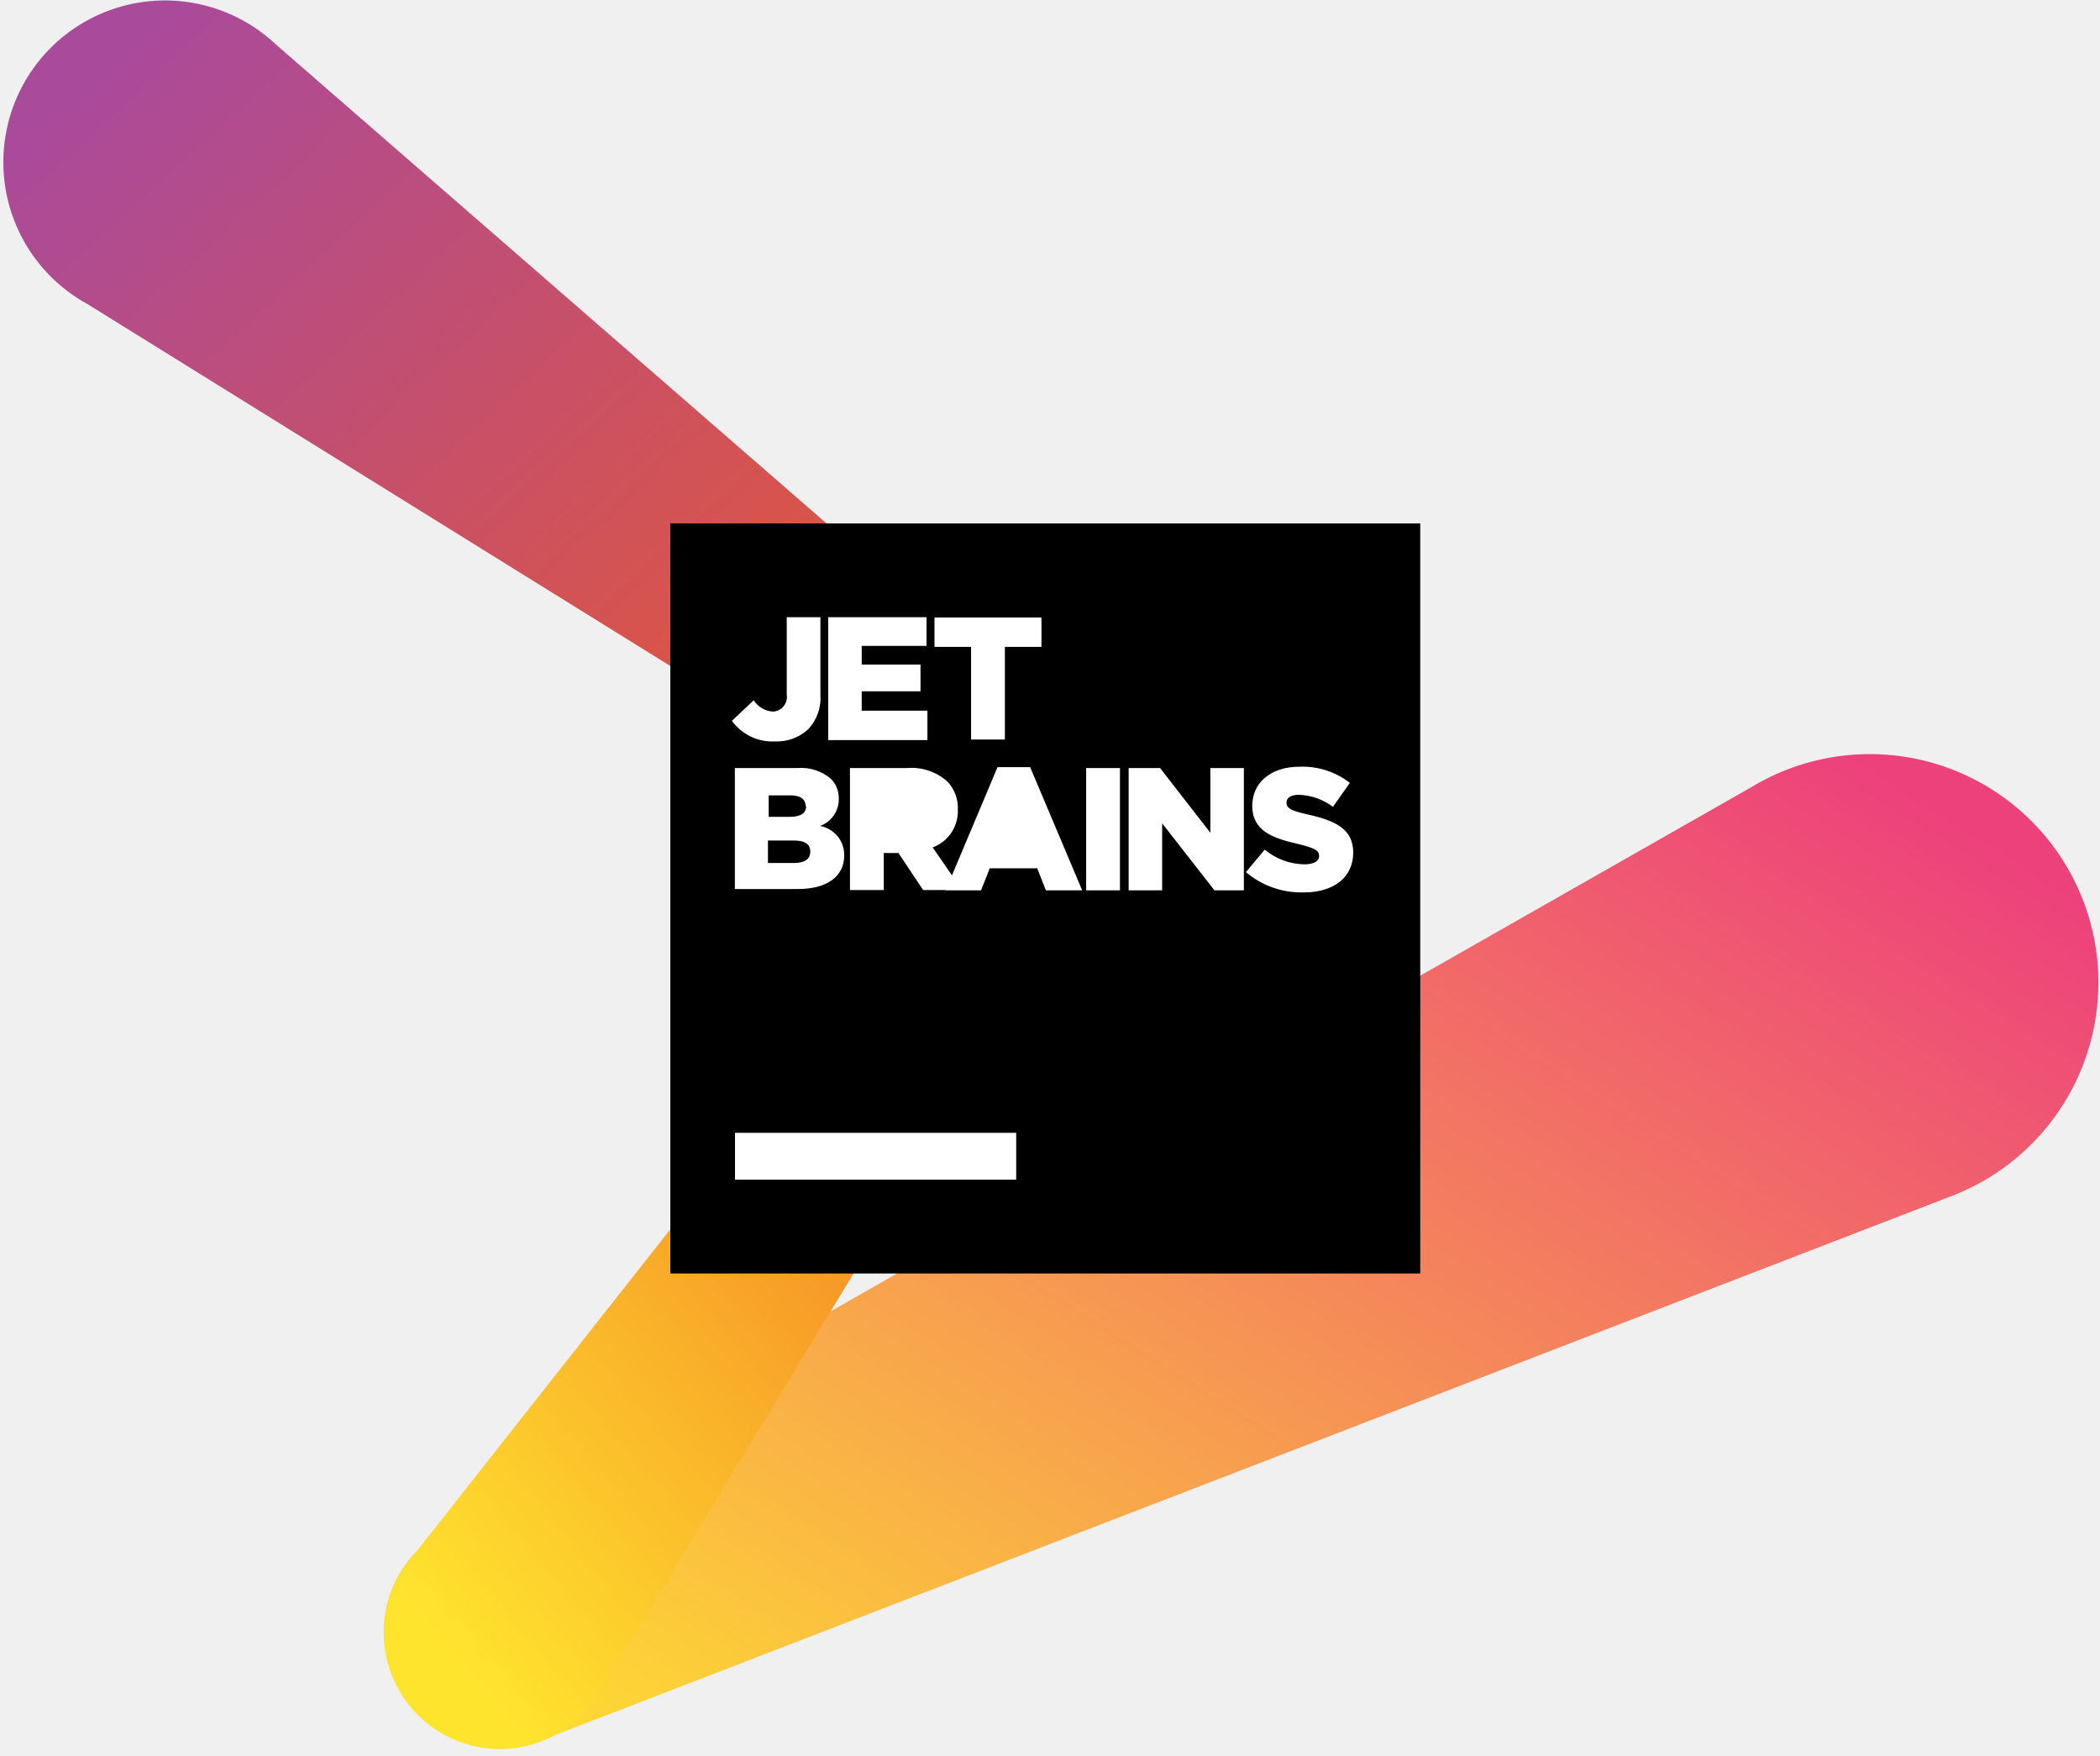
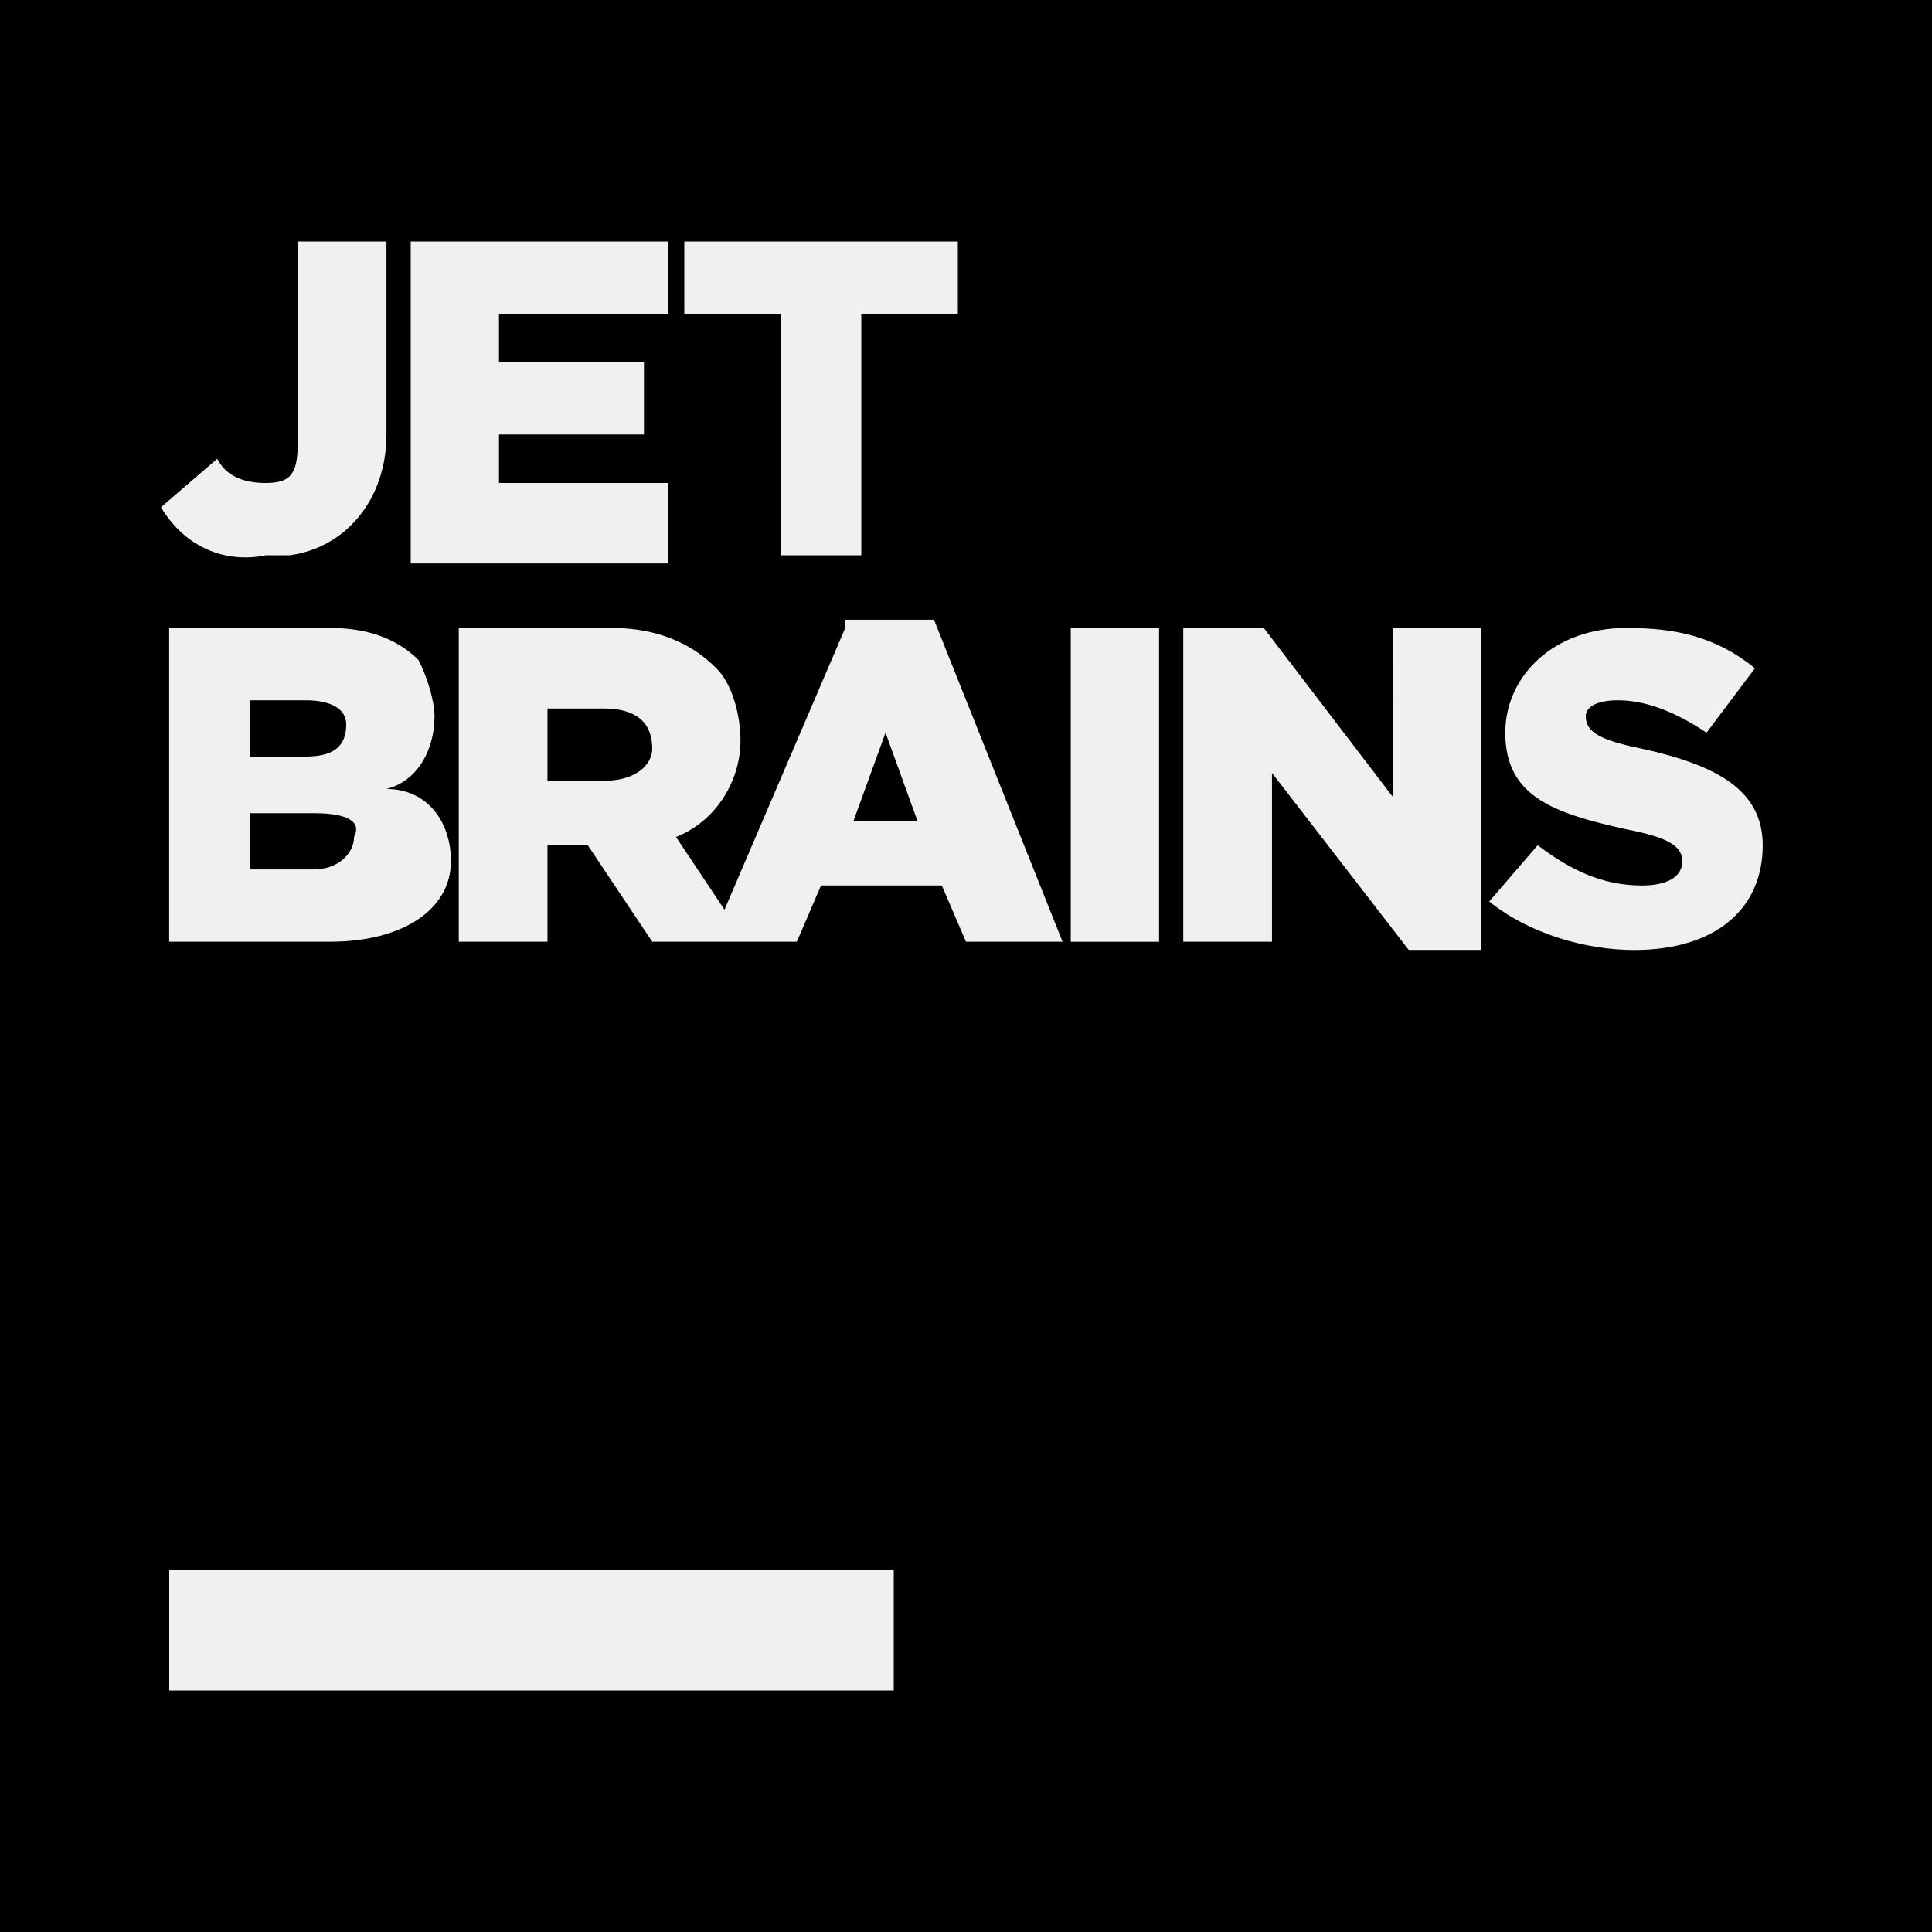
- <svg xmlns="http://www.w3.org/2000/svg" width="2500" height="2090" viewBox="0 0 256 214" preserveAspectRatio="xMidYMid">
-   <defs>
-     <linearGradient x1="5.603%" y1="10.334%" x2="91.025%" y2="83.141%" id="a">
-       <stop stop-color="#AA4A9B" offset="0%" />
-       <stop stop-color="#F05922" offset="100%" />
-     </linearGradient>
-     <linearGradient x1="1.963%" y1="101.045%" x2="97.366%" y2="13.164%" id="b">
-       <stop stop-color="#FFE42E" offset="0%" />
-       <stop stop-color="#ED417C" offset="100%" />
-     </linearGradient>
-     <linearGradient x1="12.267%" y1="92.394%" x2="99.472%" y2="-3.945%" id="c">
-       <stop stop-color="#FFE42E" offset="0%" />
-       <stop stop-color="#F05922" offset="100%" />
-     </linearGradient>
-   </defs>
-   <path d="M145.918 103.058L33.628 5.407a19.71 19.71 0 1 0-22.971 31.642l126.302 78.409.573.358a7.633 7.633 0 1 0 8.386-12.758z" fill="url(#a)" />
-   <path d="M255.79 118.665a27.88 27.88 0 0 0-42.322-22.72L55.79 185.695l-.268.144a14.144 14.144 0 1 0 11.02 26.052l171.795-66.296.43-.179a27.88 27.88 0 0 0 17.021-26.751z" fill="url(#b)" />
-   <path d="M128.806 114.49a7.633 7.633 0 0 0-12.954-7.991l-66.565 84.464-.143.287a14.137 14.137 0 1 0 24.494 14.011l54.702-90.018c.17-.242.326-.493.466-.753z" fill="url(#c)" />
-   <path d="M81.718 63.783h91.416v91.416H81.718z" />
-   <path d="M116.049 106.677l-2.347-3.404a4.712 4.712 0 0 0 3.064-4.604 4.659 4.659 0 0 0-1.326-3.476 6.594 6.594 0 0 0-4.856-1.595h-7.042.072v14.872h4.121v-4.516h1.792l3.01 4.516h2.756l-.015.035h4.319l1.057-2.687h5.787l1.057 2.687h4.426l-6.343-15.015h-3.978l-5.554 13.187zm-26.447 31.375h34.277v5.716H89.602v-5.716zm-.376-50.206l2.652-2.508a3.01 3.01 0 0 0 2.347 1.38 1.792 1.792 0 0 0 1.684-2.079v-9.425h4.103v9.443a5.537 5.537 0 0 1-1.469 4.193 5.608 5.608 0 0 1-4.085 1.505 6.092 6.092 0 0 1-5.232-2.509zm11.736-12.632h11.987v3.494h-7.902v2.276h7.167v3.26h-7.167v2.366h8.01v3.584h-12.095V75.214zm17.398 3.62h-4.443V75.25h13.044v3.584h-4.462v11.288h-4.12V78.834h-.019zM89.602 93.598h7.633a5.572 5.572 0 0 1 4.068 1.326 3.35 3.35 0 0 1 .95 2.419 3.44 3.44 0 0 1-2.294 3.314 3.584 3.584 0 0 1 2.956 3.584c0 2.562-2.078 4.103-5.644 4.103h-7.687V93.598h.018zm8.6 4.605c0-.824-.662-1.272-1.791-1.272h-2.706v2.616h2.598c1.255 0 1.971-.43 1.971-1.29l-.071-.054zm-1.433 4.228h-3.153v2.742h3.19c1.271 0 1.97-.484 1.97-1.362.018-.896-.61-1.38-2.007-1.38zm13.654-1.666a1.792 1.792 0 0 0 2.221-1.792 1.792 1.792 0 0 0-2.24-1.792h-2.723v3.584h2.742zm14.764 1.828l-1.666-4.211-1.685 4.21h3.35zm7.22-8.995h4.122v14.907h-4.121V93.598zm5.161 0h3.852l6.128 7.884v-7.884h4.086v14.907h-3.584l-6.379-8.17v8.17h-4.085V93.598h-.018zm14.316 12.686l2.294-2.742a7.723 7.723 0 0 0 4.838 1.792c1.128 0 1.791-.376 1.791-1.021 0-.645-.483-.95-2.526-1.452-3.171-.716-5.626-1.612-5.626-4.658 0-2.76 2.186-4.766 5.77-4.766a9.371 9.371 0 0 1 6.127 1.97l-2.06 2.921a7.31 7.31 0 0 0-4.175-1.47c-1.004 0-1.487.413-1.487.95 0 .681.52.986 2.598 1.452 3.404.752 5.536 1.792 5.536 4.64 0 3.047-2.4 4.856-6.02 4.856a10.446 10.446 0 0 1-7.06-2.472z" fill="#FFF" />
+ <svg xmlns="http://www.w3.org/2000/svg" fill="#000000" width="800px" height="800px" viewBox="0 0 32 32">
+   <path d="M0 0h32v32h-32zM2.803 28h12v-2h-12zM4.401 9.197h0.401c0.932-0.129 1.599-0.932 1.599-2v-3.197h-1.469v3.333c0 0.531-0.129 0.667-0.531 0.667s-0.667-0.136-0.803-0.401l-0.932 0.803c0.401 0.667 1.068 0.932 1.735 0.796zM11.068 9.197v-1.197h-2.803v-0.803h2.401v-1.197h-2.401v-0.803h2.803v-1.197h-4.265v5.333h4.265zM12.803 9.197h1.463v-4h1.599v-1.197h-4.531v1.197h1.599v4zM7.469 14.265c0-0.667-0.401-1.197-1.068-1.197 0.531-0.136 0.796-0.667 0.796-1.204 0-0.265-0.129-0.667-0.265-0.932-0.401-0.401-0.932-0.531-1.463-0.531h-2.667v5.197h2.667c1.197 0 2-0.531 2-1.333zM4.136 11.599h0.932c0.401 0 0.667 0.136 0.667 0.401 0 0.401-0.265 0.531-0.667 0.531h-0.932zM4.136 14.401v-0.932h1.061c0.537 0 0.803 0.129 0.667 0.395 0 0.272-0.265 0.537-0.667 0.537zM14 10.401l-2 4.667-0.803-1.204c0.667-0.265 1.068-0.932 1.068-1.599 0-0.401-0.129-0.932-0.401-1.197-0.531-0.537-1.197-0.667-1.728-0.667h-2.537v5.197h1.469v-1.599h0.667l1.068 1.599h2.395l0.401-0.932h2l0.401 0.932h1.599l-2.129-5.333h-1.469zM10 12.932h-0.932v-1.197h0.932c0.401 0 0.803 0.129 0.803 0.667 0 0.265-0.272 0.531-0.803 0.531zM15.197 13.599h-1.061l0.531-1.463zM17.735 15.599h1.463v-5.197h-1.463zM23.068 13.197l-2.136-2.796h-1.333v5.197h1.469v-2.796l2.265 2.932h1.197v-5.333h-1.463zM27.197 12.401c-0.667-0.136-0.932-0.265-0.932-0.537 0-0.129 0.136-0.265 0.537-0.265 0.531 0 1.061 0.265 1.463 0.537l0.803-1.068c-0.667-0.537-1.333-0.667-2.136-0.667-1.197 0-2 0.796-2 1.735 0 1.061 0.803 1.333 2 1.599 0.667 0.129 0.932 0.265 0.932 0.531s-0.265 0.401-0.667 0.401c-0.667 0-1.197-0.265-1.728-0.667l-0.803 0.932c0.667 0.537 1.599 0.803 2.401 0.803 1.333 0 2.129-0.667 2.129-1.735 0-0.932-0.796-1.333-2-1.599z" />
</svg>
